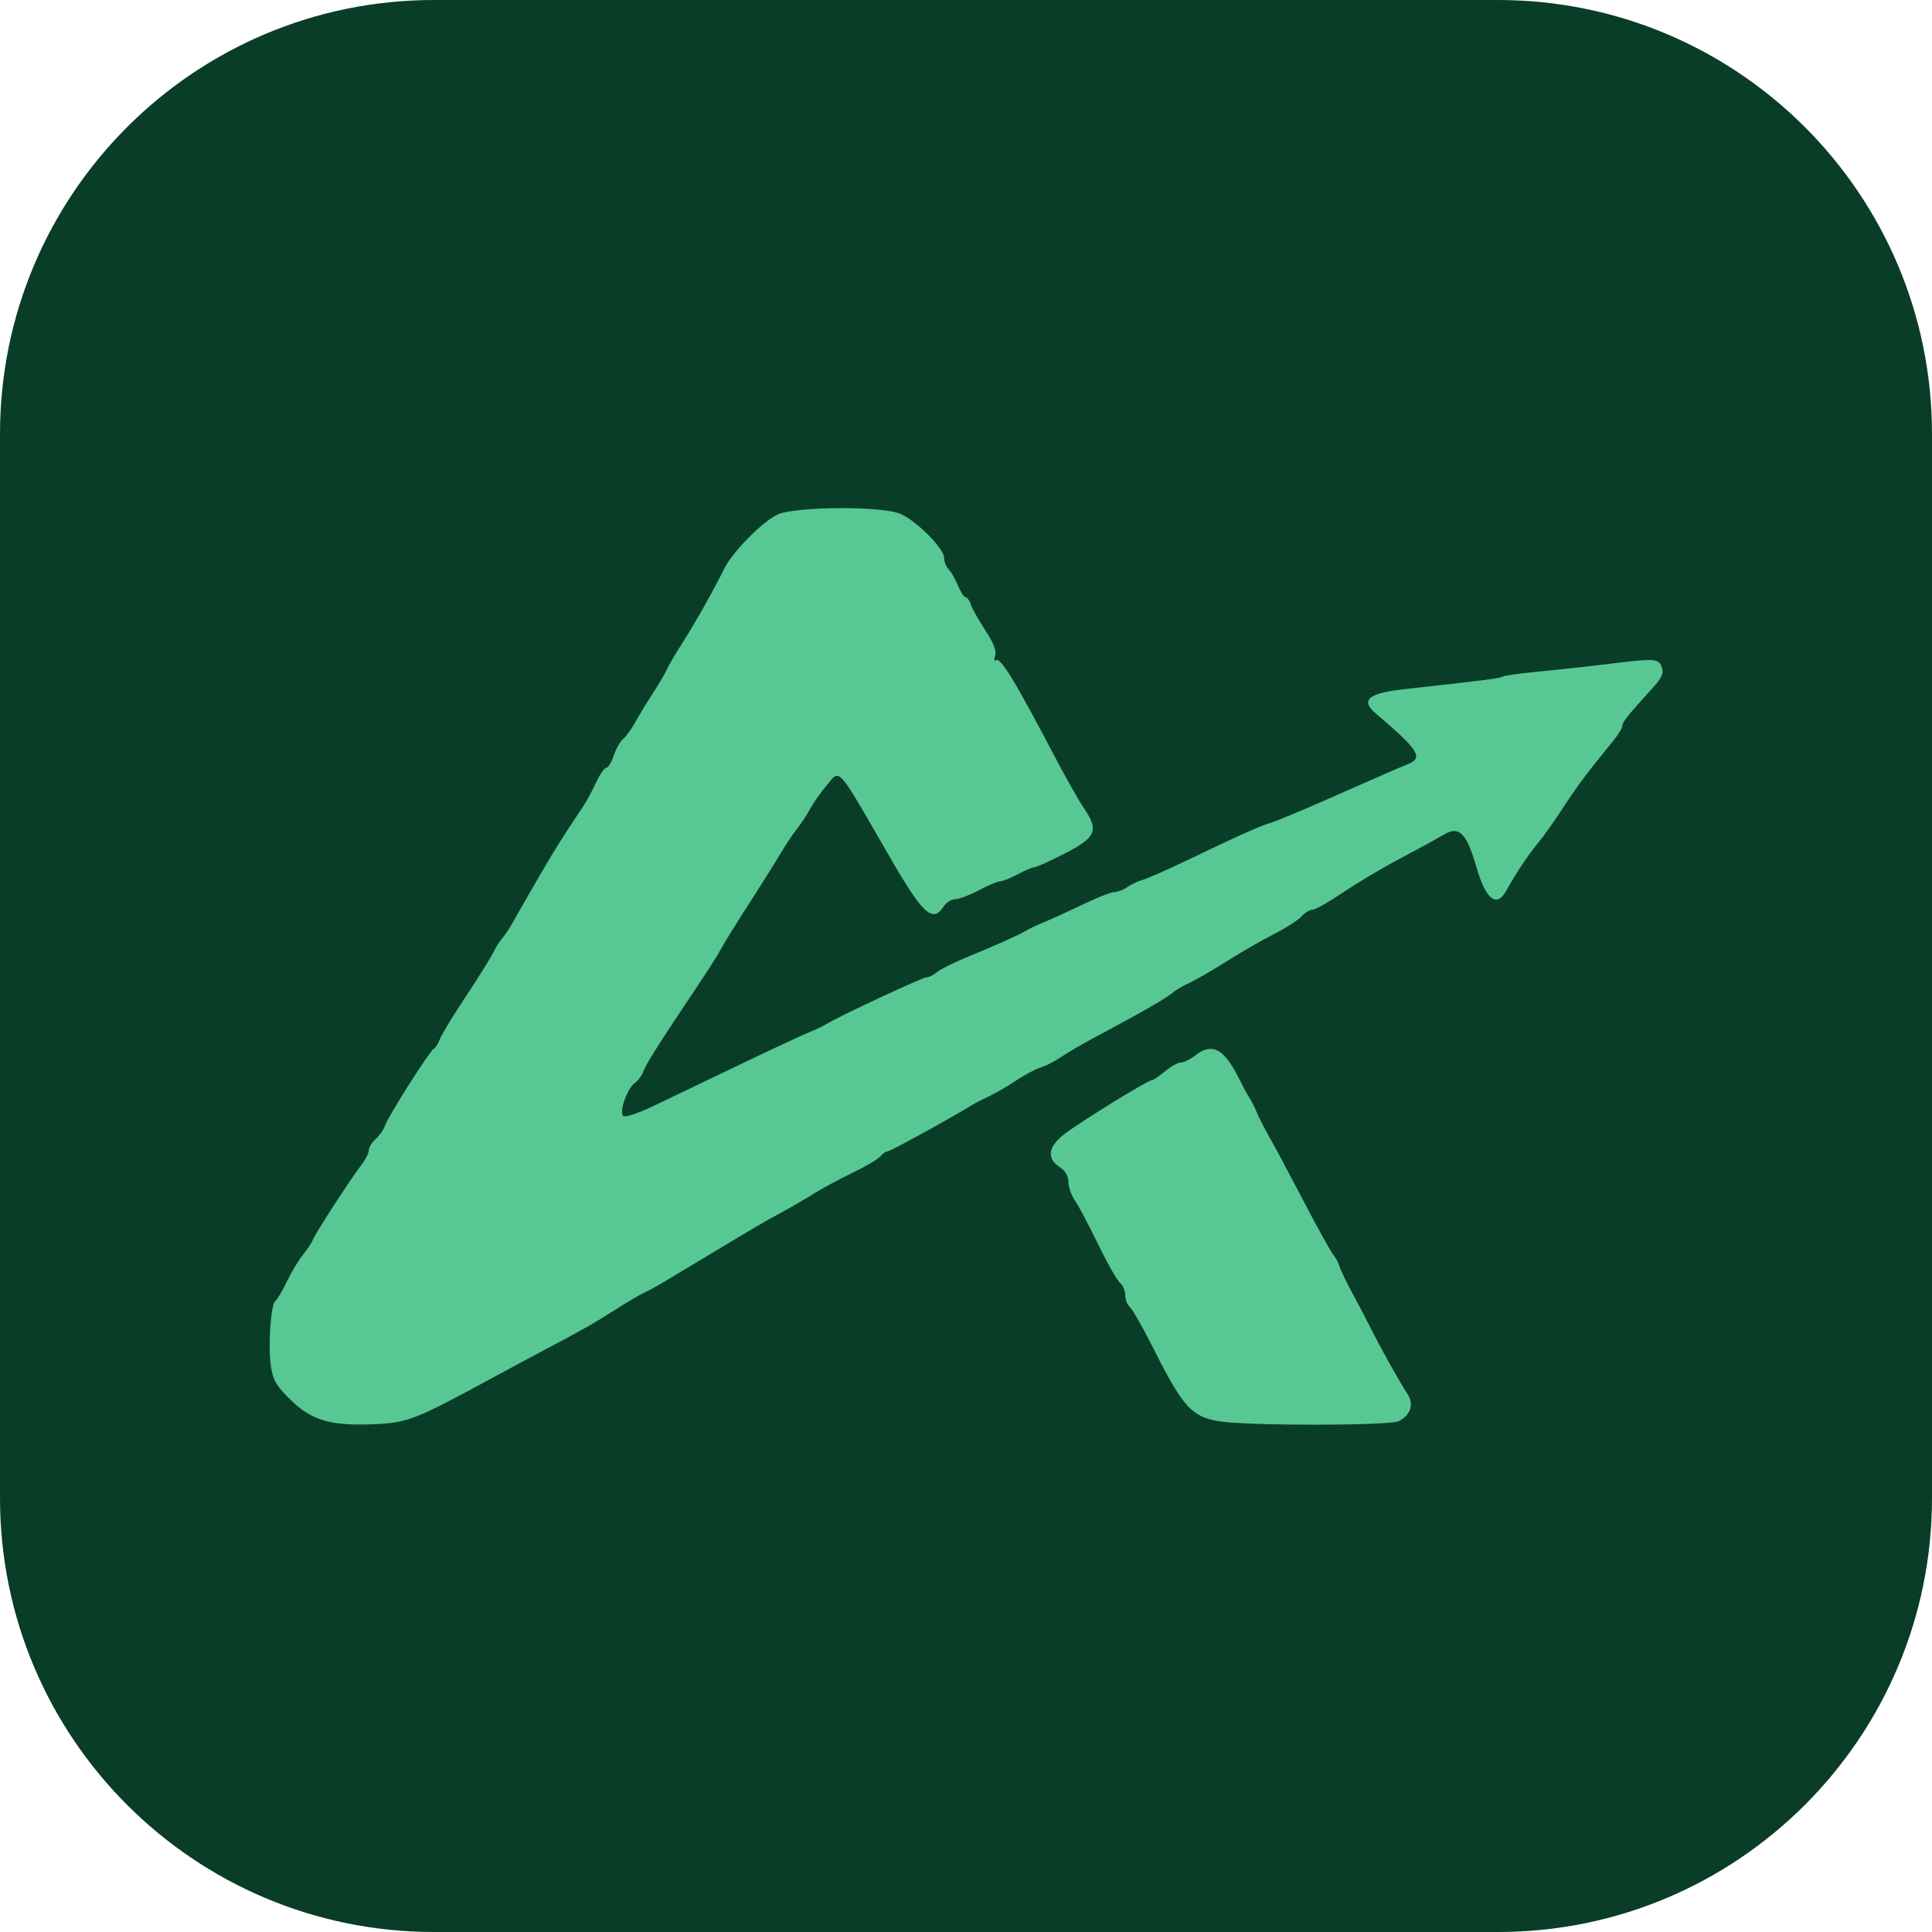
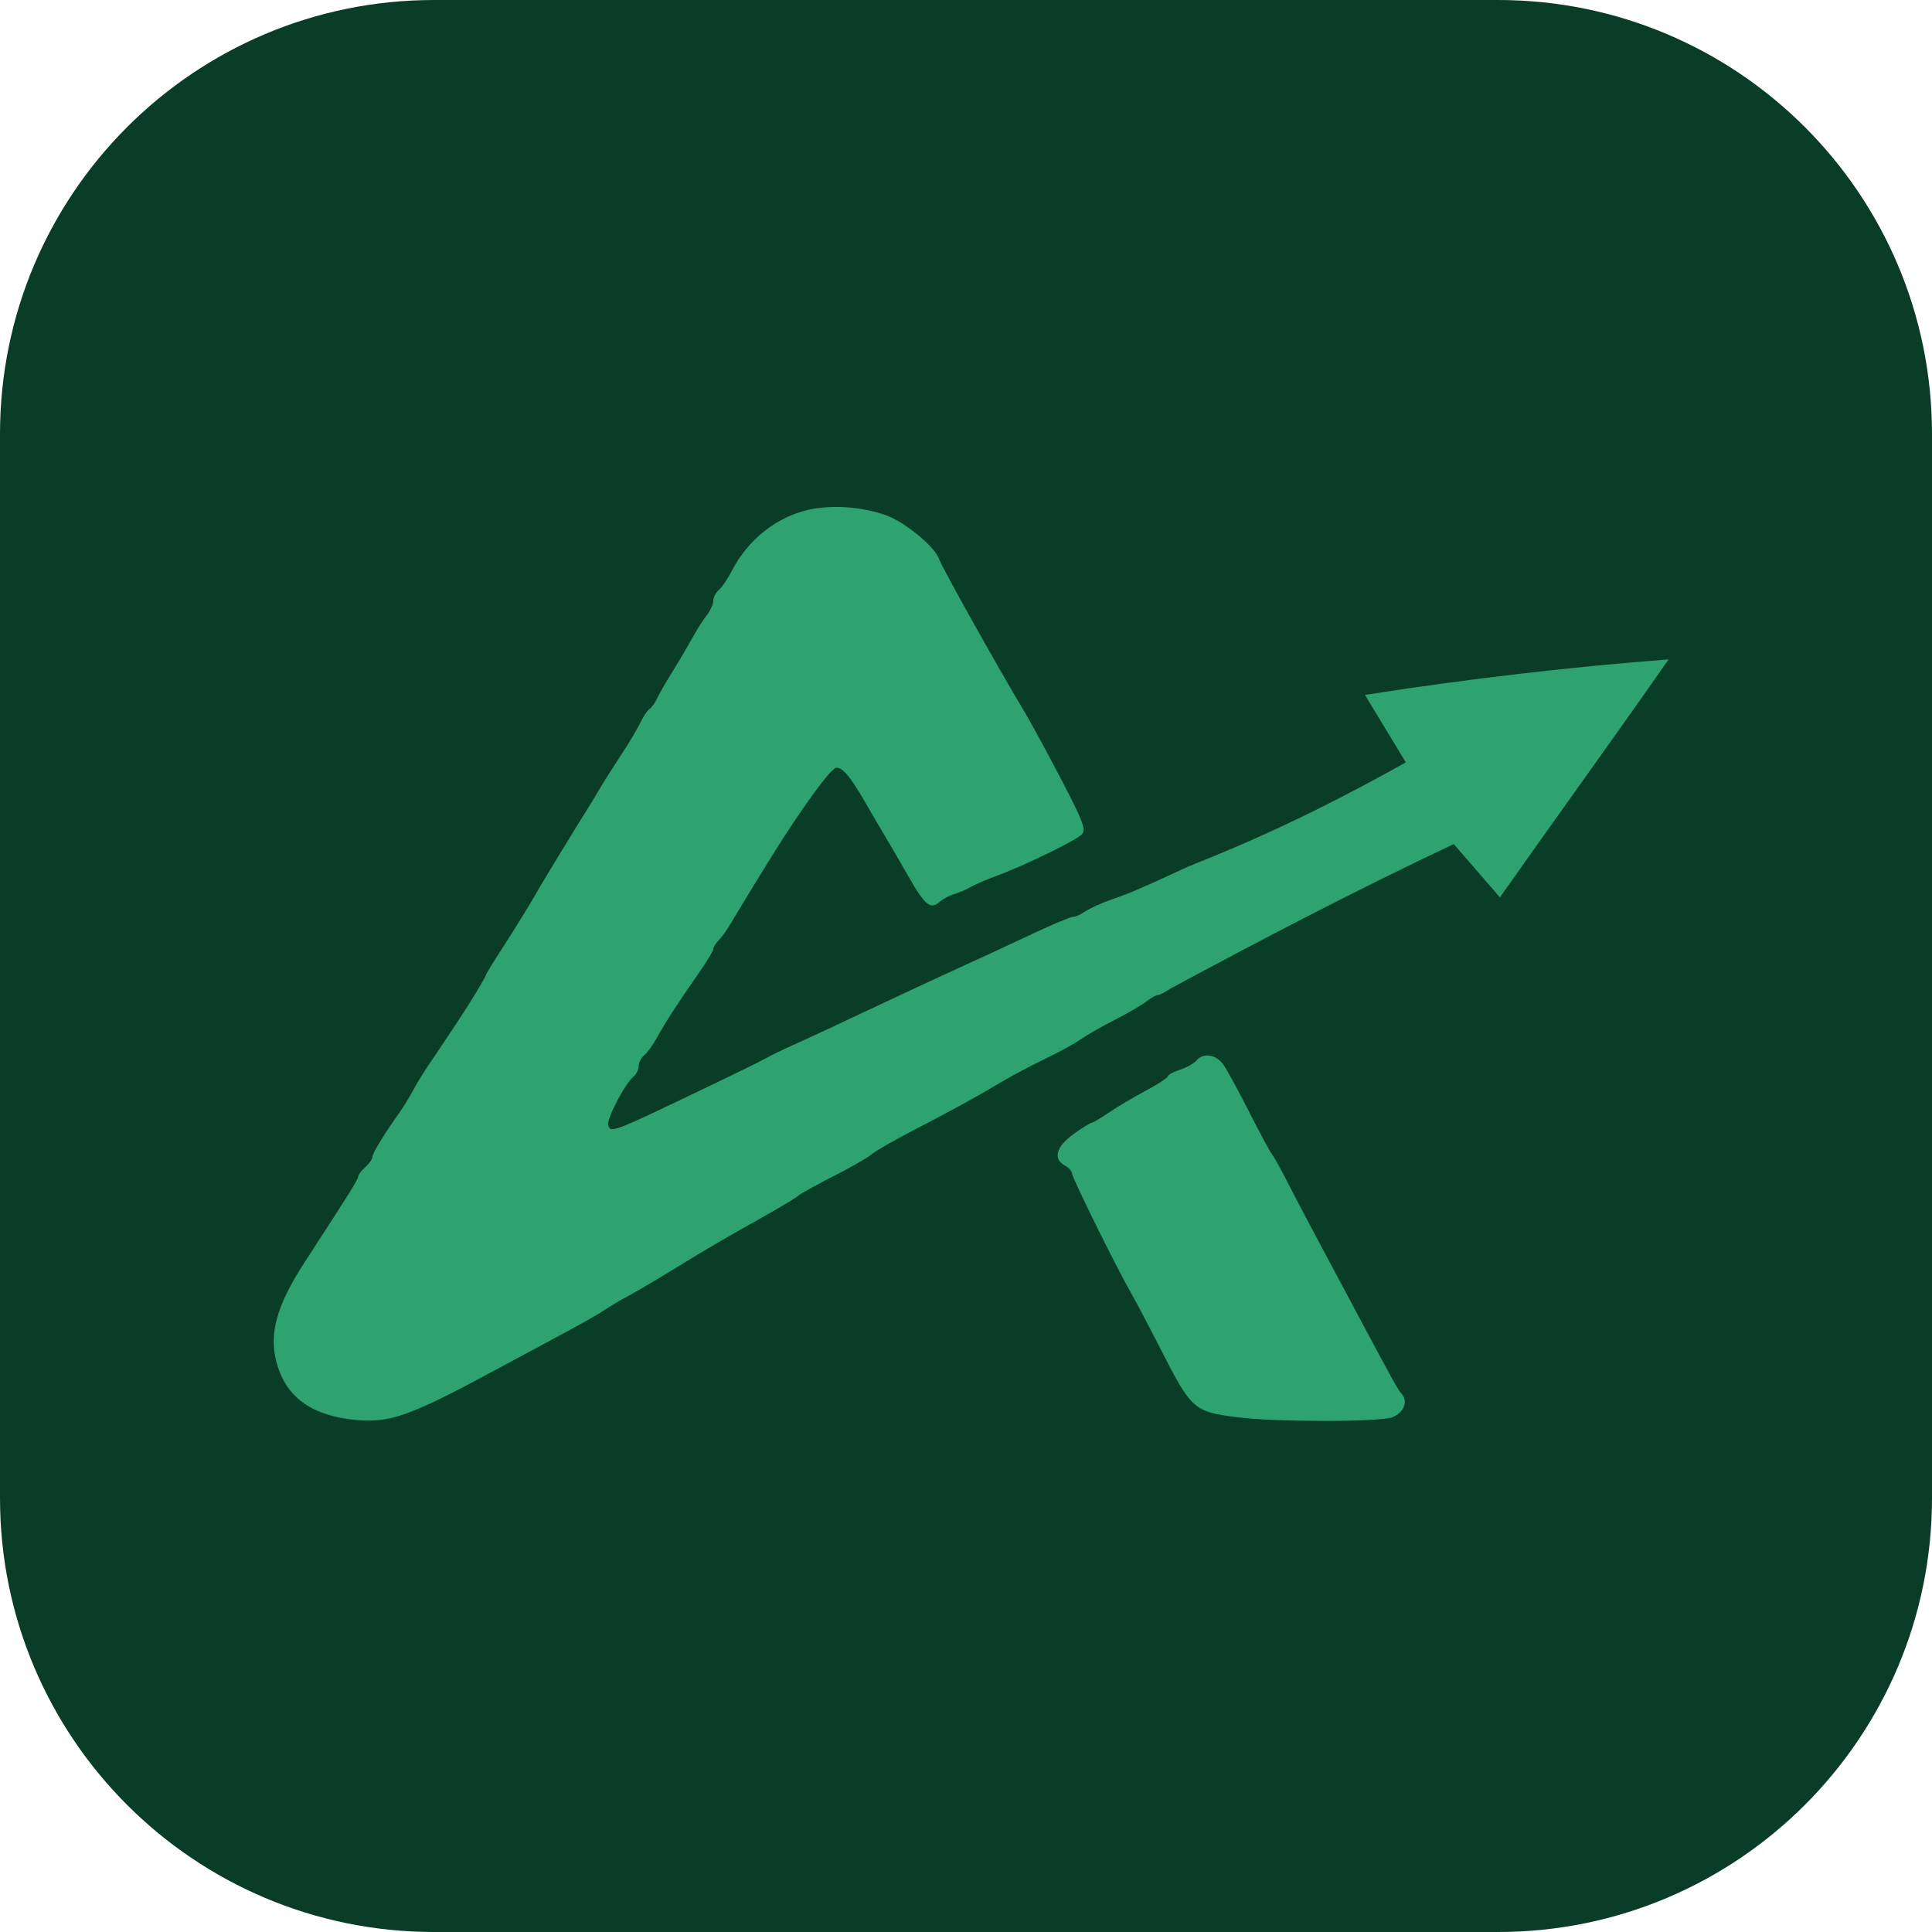
<svg xmlns="http://www.w3.org/2000/svg" viewBox="0 0 512 512" width="512" height="512">
  <rect width="512" height="512" rx="115" ry="115" fill="#093D27" />
  <g id="a-arrow" transform="translate(-368.17, -82.67) scale(0.9412)">
-     <path d="M 610 232.761 C 605.616 234.910, 597.412 243.274, 595.091 247.958 C 591.982 254.234, 586.912 263.233, 583.331 268.831 C 581.412 271.832, 579.418 275.235, 578.901 276.393 C 578.383 277.552, 576.634 280.525, 575.014 283 C 573.393 285.475, 571.185 289.105, 570.107 291.067 C 569.029 293.029, 567.461 295.202, 566.624 295.897 C 565.787 296.592, 564.594 298.699, 563.974 300.580 C 563.353 302.461, 562.414 304, 561.887 304 C 561.360 304, 560.043 305.913, 558.959 308.250 C 557.876 310.587, 556.204 313.666, 555.245 315.090 C 549.681 323.351, 547.779 326.379, 542.896 334.751 C 539.928 339.839, 536.754 345.383, 535.843 347.070 C 534.931 348.758, 533.537 350.895, 532.745 351.819 C 531.952 352.744, 530.989 354.175, 530.604 355 C 529.637 357.073, 526.364 362.330, 520.680 370.939 C 518.028 374.955, 515.470 379.264, 514.994 380.515 C 514.518 381.766, 513.759 382.950, 513.307 383.145 C 512.212 383.617, 500.365 402.274, 499.571 404.776 C 499.229 405.854, 498.060 407.540, 496.974 408.523 C 495.889 409.506, 495 410.957, 495 411.747 C 495 412.537, 494.066 414.380, 492.925 415.842 C 490.004 419.584, 479.890 435.195, 479.218 437 C 478.911 437.825, 477.666 439.706, 476.452 441.181 C 475.238 442.656, 473.209 446.031, 471.942 448.681 C 470.675 451.331, 469.222 453.781, 468.714 454.124 C 467.414 455.002, 466.603 466.865, 467.454 472.544 C 468.042 476.465, 469.021 478.125, 473.074 482.072 C 479.032 487.875, 484.515 489.418, 497.037 488.815 C 506.083 488.379, 508.369 487.465, 530.500 475.435 C 534.900 473.043, 540.975 469.780, 544 468.183 C 555.030 462.362, 558.614 460.331, 564.393 456.623 C 567.635 454.543, 571.235 452.417, 572.393 451.897 C 573.552 451.378, 576.169 449.951, 578.209 448.726 C 580.248 447.502, 586.773 443.582, 592.709 440.016 C 604.855 432.719, 605.694 432.231, 612.093 428.733 C 614.620 427.352, 618.445 425.114, 620.593 423.760 C 622.742 422.405, 627.511 419.846, 631.190 418.073 C 634.870 416.299, 638.413 414.208, 639.063 413.424 C 639.713 412.641, 640.652 412, 641.150 412 C 641.889 412, 659.370 402.393, 665 398.892 C 665.825 398.379, 667.927 397.303, 669.671 396.500 C 671.414 395.697, 674.789 393.737, 677.171 392.145 C 679.552 390.554, 682.616 388.907, 683.981 388.485 C 685.345 388.064, 687.595 386.977, 688.981 386.069 C 693.106 383.368, 695.086 382.233, 704 377.458 C 713.893 372.159, 720.029 368.568, 721.648 367.131 C 722.279 366.571, 724.304 365.406, 726.148 364.543 C 727.991 363.680, 732.650 360.977, 736.500 358.538 C 740.350 356.098, 746.288 352.680, 749.695 350.941 C 753.102 349.203, 756.659 346.930, 757.600 345.890 C 758.540 344.851, 759.936 344, 760.700 344 C 761.465 344, 765.362 341.792, 769.361 339.094 C 773.359 336.396, 780.651 332.068, 785.565 329.477 C 790.479 326.887, 795.909 323.916, 797.630 322.876 C 801.991 320.241, 804.067 322.281, 806.863 331.946 C 809.541 341.205, 812.620 343.578, 815.368 338.500 C 817.744 334.110, 821.582 328.335, 824.123 325.327 C 825.597 323.583, 828.801 319.083, 831.243 315.327 C 835.276 309.126, 837.719 305.866, 845.448 296.363 C 846.852 294.637, 848 292.743, 848 292.153 C 848 291.109, 849.224 289.579, 856.395 281.663 C 859.142 278.631, 859.701 277.372, 859.059 275.663 C 858.125 273.176, 857.269 273.135, 843 274.903 C 837.775 275.550, 829.366 276.468, 824.314 276.941 C 819.262 277.415, 814.732 278.048, 814.248 278.347 C 813.450 278.840, 809.839 279.301, 786.160 281.935 C 776.439 283.017, 774.184 285.004, 778.500 288.684 C 790.964 299.315, 792.101 301.195, 787.250 303.152 C 784.061 304.438, 783.013 304.894, 765 312.834 C 757.575 316.107, 750.375 319.103, 749 319.491 C 746.151 320.296, 739.853 323.118, 725.500 330.020 C 720 332.665, 714.375 335.153, 713 335.549 C 711.625 335.945, 709.612 336.884, 708.527 337.635 C 707.443 338.386, 705.874 339, 705.042 339 C 704.210 339, 701.047 340.171, 698.014 341.601 C 690.391 345.197, 686.919 346.775, 684 347.971 C 682.625 348.534, 680.825 349.414, 680 349.927 C 678.204 351.042, 671.871 353.872, 663 357.524 C 659.425 358.995, 655.790 360.829, 654.921 361.600 C 654.053 362.370, 652.775 363, 652.080 363 C 650.944 363, 627.659 373.859, 624 376.096 C 623.175 376.600, 621.825 377.289, 621 377.627 C 617.213 379.178, 609.399 382.808, 596.500 389.011 C 588.800 392.714, 579.126 397.354, 575.001 399.323 C 570.822 401.318, 567.122 402.522, 566.643 402.043 C 565.445 400.845, 567.772 394.275, 569.933 392.753 C 570.912 392.064, 572.039 390.468, 572.438 389.206 C 572.836 387.945, 577.335 380.719, 582.434 373.150 C 587.533 365.581, 592.334 358.265, 593.103 356.893 C 595.312 352.949, 598.118 348.402, 603.500 340.045 C 606.250 335.775, 609.625 330.381, 611 328.059 C 612.375 325.737, 614.449 322.637, 615.609 321.169 C 616.769 319.701, 618.444 317.150, 619.331 315.500 C 620.219 313.850, 622.279 310.925, 623.910 309 C 627.871 304.326, 626.418 302.671, 641.902 329.487 C 650.981 345.211, 653.758 347.757, 656.812 343.156 C 657.600 341.970, 659.110 341, 660.168 341 C 661.226 341, 664.205 339.875, 666.788 338.500 C 669.371 337.125, 672.052 336, 672.746 336 C 673.440 336, 675.686 335.100, 677.739 334 C 679.791 332.900, 681.927 331.999, 682.485 331.998 C 683.043 331.996, 686.875 330.261, 691 328.142 C 699.759 323.642, 700.619 321.665, 696.474 315.556 C 695.033 313.434, 691.586 307.378, 688.812 302.099 C 676.762 279.161, 672.760 272.596, 671.537 273.755 C 671.105 274.165, 671.031 273.588, 671.373 272.472 C 671.792 271.102, 670.885 268.761, 668.573 265.251 C 666.692 262.395, 664.863 259.145, 664.509 258.029 C 664.155 256.913, 663.500 256, 663.054 256 C 662.608 256, 661.645 254.537, 660.914 252.750 C 660.183 250.963, 659.003 248.905, 658.292 248.179 C 657.582 247.452, 657 245.968, 657 244.881 C 657 242.259, 649.124 234.368, 644.634 232.492 C 639.250 230.242, 614.750 230.433, 610 232.761 M 727.727 385 C 726.329 386.100, 724.503 387, 723.669 387 C 722.835 387, 720.816 388.125, 719.182 389.500 C 717.548 390.875, 715.868 392, 715.448 392 C 714.311 392, 695.079 403.872, 690.750 407.246 C 686.282 410.728, 685.835 414.006, 689.500 416.408 C 691.094 417.453, 692 418.978, 692 420.619 C 692 422.034, 692.826 424.386, 693.834 425.846 C 694.843 427.306, 697.771 432.834, 700.340 438.132 C 702.909 443.430, 705.683 448.322, 706.505 449.005 C 707.327 449.687, 708 451.260, 708 452.500 C 708 453.740, 708.587 455.242, 709.305 455.838 C 710.022 456.433, 713.201 462.072, 716.370 468.369 C 724.223 483.976, 726.833 486.807, 734.500 488.031 C 742.618 489.326, 782.601 489.284, 785.043 487.977 C 788.484 486.136, 789.361 483.198, 787.372 480.183 C 785.209 476.904, 779.652 466.929, 776.965 461.500 C 775.876 459.300, 773.633 455.025, 771.981 452 C 770.329 448.975, 768.704 445.600, 768.371 444.500 C 768.037 443.400, 767.195 441.825, 766.499 441 C 765.804 440.175, 762.068 433.425, 758.198 426 C 754.327 418.575, 750.006 410.475, 748.597 408 C 747.187 405.525, 745.576 402.375, 745.017 401 C 744.458 399.625, 743.554 397.825, 743.006 397 C 742.459 396.175, 741.089 393.651, 739.962 391.392 C 735.805 383.057, 732.435 381.297, 727.727 385" fill="#57C894" fill-rule="evenodd" />
+     <path d="M 618.987 231.336 C 609.803 233.348, 601.682 239.822, 597.116 248.772 C 596.033 250.896, 594.438 253.221, 593.573 253.939 C 592.708 254.657, 592 256.029, 592 256.988 C 592 257.946, 591.162 259.803, 590.137 261.115 C 589.113 262.427, 587.290 265.300, 586.087 267.500 C 584.884 269.700, 582.363 273.975, 580.486 277 C 578.608 280.025, 576.633 283.469, 576.097 284.653 C 575.562 285.837, 574.639 287.105, 574.047 287.471 C 573.454 287.837, 572.292 289.568, 571.464 291.318 C 570.636 293.068, 568.174 297.200, 565.993 300.500 C 563.812 303.800, 561.109 308.075, 559.986 310 C 558.863 311.925, 557.169 314.717, 556.222 316.204 C 553.735 320.110, 544.761 334.825, 542.998 337.890 C 539.980 343.137, 536.589 348.651, 532.343 355.218 C 529.954 358.912, 528 362.120, 528 362.347 C 528 362.573, 526.518 365.175, 524.708 368.129 C 521.788 372.893, 519.393 376.536, 511.343 388.464 C 510.157 390.221, 508.356 393.199, 507.342 395.080 C 506.328 396.961, 504.694 399.625, 503.711 401 C 499.542 406.834, 496.035 412.576, 496.018 413.595 C 496.008 414.197, 495.100 415.505, 494 416.500 C 492.900 417.495, 492 418.694, 492 419.164 C 492 419.929, 489.604 423.762, 477.099 443 C 468.652 455.996, 466.568 464.173, 469.473 472.918 C 472.440 481.852, 479.754 486.677, 491.869 487.692 C 501.043 488.461, 507.008 486.322, 529.500 474.195 C 533.350 472.119, 540.249 468.413, 544.830 465.960 C 555.919 460.023, 558.934 458.321, 562.500 455.986 C 564.150 454.905, 566.625 453.459, 568 452.771 C 569.375 452.083, 575.225 448.636, 581 445.110 C 591.791 438.522, 593.338 437.617, 606.687 430.099 C 610.984 427.679, 615.175 425.146, 616 424.471 C 616.825 423.796, 621.325 421.303, 626 418.931 C 630.675 416.559, 635.400 413.850, 636.500 412.910 C 637.600 411.970, 642.550 409.102, 647.500 406.537 C 659.194 400.476, 666.216 396.631, 673 392.573 C 676.025 390.764, 681.650 387.777, 685.500 385.935 C 689.350 384.092, 693.850 381.626, 695.500 380.453 C 697.150 379.280, 701.425 376.836, 705 375.021 C 708.575 373.206, 712.573 370.884, 713.885 369.861 C 715.197 368.837, 716.677 368, 717.175 368 C 717.673 368, 719.300 367.170, 720.790 366.156 C 748.0 351.5, 774.0 338.0, 800.5 325.5 L 813.5 340.5 C 829.0 318.5, 846.0 295.0, 861.0 273.5 C 834.5 275.5, 804.0 279.0, 775.5 283.5 L 787.0 302.5 C 762.0 316.5, 743.0 325.0, 726 331.710 C 711.797 338.273, 709.700 339.175, 704.242 341.071 C 701.350 342.076, 697.988 343.596, 696.770 344.449 C 695.552 345.302, 693.983 346, 693.284 346 C 692.585 346, 687.622 348.065, 682.256 350.589 C 672.920 354.981, 670.031 356.318, 656.500 362.509 C 653.200 364.019, 645.775 367.479, 640 370.198 C 623.733 377.857, 618.863 380.124, 614 382.301 C 611.525 383.409, 608.375 384.943, 607 385.709 C 605.625 386.475, 600.225 389.153, 595 391.661 C 562.786 407.119, 563.290 406.918, 562.428 404.673 C 561.833 403.123, 567.090 393, 569.550 390.959 C 570.347 390.297, 571 388.965, 571 388 C 571 387.035, 571.708 385.657, 572.573 384.939 C 573.438 384.221, 575.029 382.029, 576.107 380.067 C 578.520 375.677, 582.181 370.021, 587.750 362.082 C 590.087 358.749, 592 355.600, 592 355.083 C 592 354.566, 592.655 353.488, 593.456 352.687 C 594.256 351.887, 595.719 349.863, 596.706 348.190 C 598.332 345.433, 606 332.869, 608.490 328.882 C 617.095 315.101, 625.197 304, 626.648 304 C 628.514 304, 630.622 306.516, 634.730 313.649 C 636.803 317.250, 639.400 321.681, 640.500 323.497 C 641.600 325.312, 644.474 330.255, 646.886 334.482 C 651.640 342.811, 653.157 344.048, 655.787 341.740 C 656.729 340.913, 658.625 339.911, 660 339.514 C 661.375 339.117, 663.400 338.250, 664.500 337.587 C 665.600 336.924, 668.750 335.557, 671.500 334.548 C 679.762 331.517, 694.470 324.343, 695.862 322.666 C 696.967 321.335, 696.076 319.010, 689.978 307.299 C 686.026 299.710, 681.302 291.025, 679.482 288 C 672.449 276.314, 656.235 247.316, 655.581 245.256 C 654.483 241.794, 645.767 234.649, 640.415 232.822 C 633.545 230.477, 625.465 229.916, 618.987 231.336 M 728.042 386.449 C 727.381 387.246, 725.301 388.406, 723.420 389.026 C 721.539 389.647, 720 390.484, 720 390.886 C 720 391.288, 717.188 393.119, 713.750 394.954 C 710.313 396.789, 705.619 399.575, 703.320 401.145 C 701.021 402.715, 698.844 404, 698.483 404 C 698.122 404, 695.841 405.426, 693.413 407.170 C 688.531 410.676, 687.576 414.168, 691 416 C 692.100 416.589, 693 417.580, 693 418.202 C 693 419.393, 705.304 444.308, 709.692 452 C 711.103 454.475, 714.895 461.675, 718.118 468 C 726.617 484.682, 727.361 485.338, 739.500 486.880 C 750.380 488.262, 779.795 488.263, 783.217 486.882 C 786.385 485.603, 787.687 482.533, 785.950 480.440 C 784.553 478.757, 784.206 478.134, 773.601 458.284 C 759.522 431.930, 756.699 426.601, 753.472 420.281 C 751.726 416.861, 749.840 413.486, 749.280 412.781 C 748.721 412.077, 745.867 406.775, 742.938 401 C 740.009 395.225, 736.769 389.262, 735.738 387.750 C 733.671 384.718, 729.995 384.096, 728.042 386.449" fill="#2EA36F" fill-rule="evenodd" />
  </g>
</svg>
